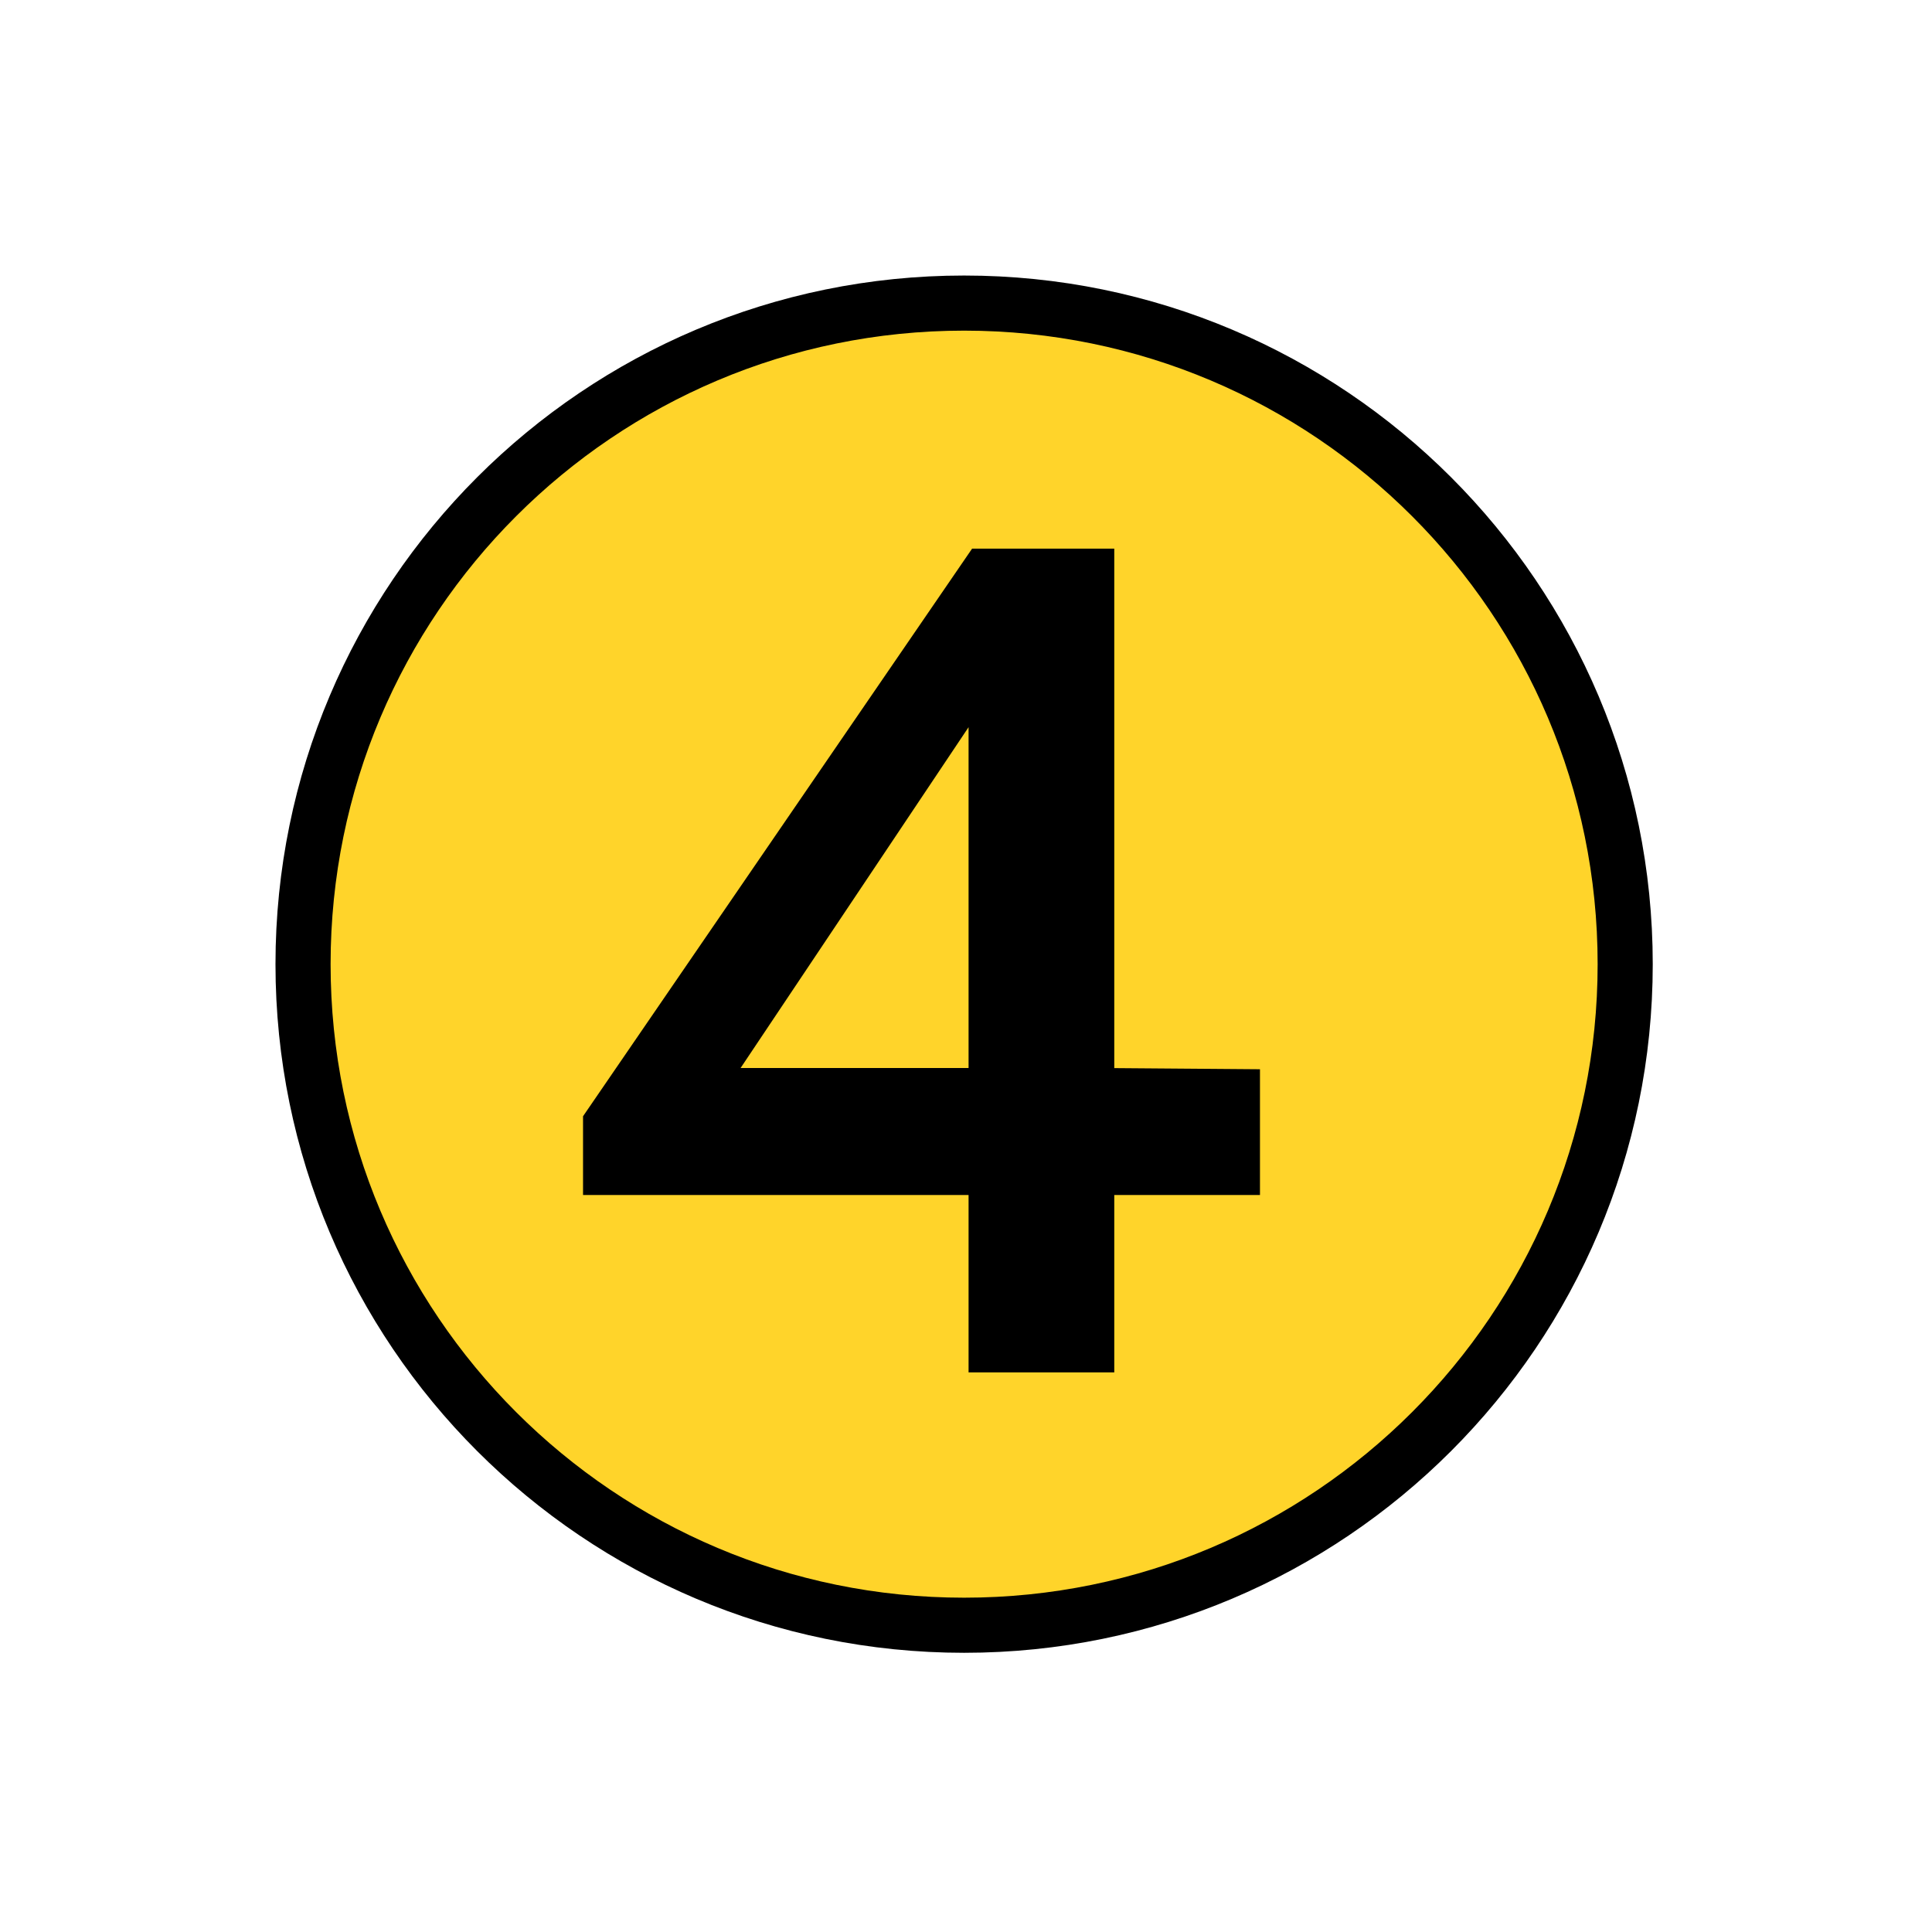
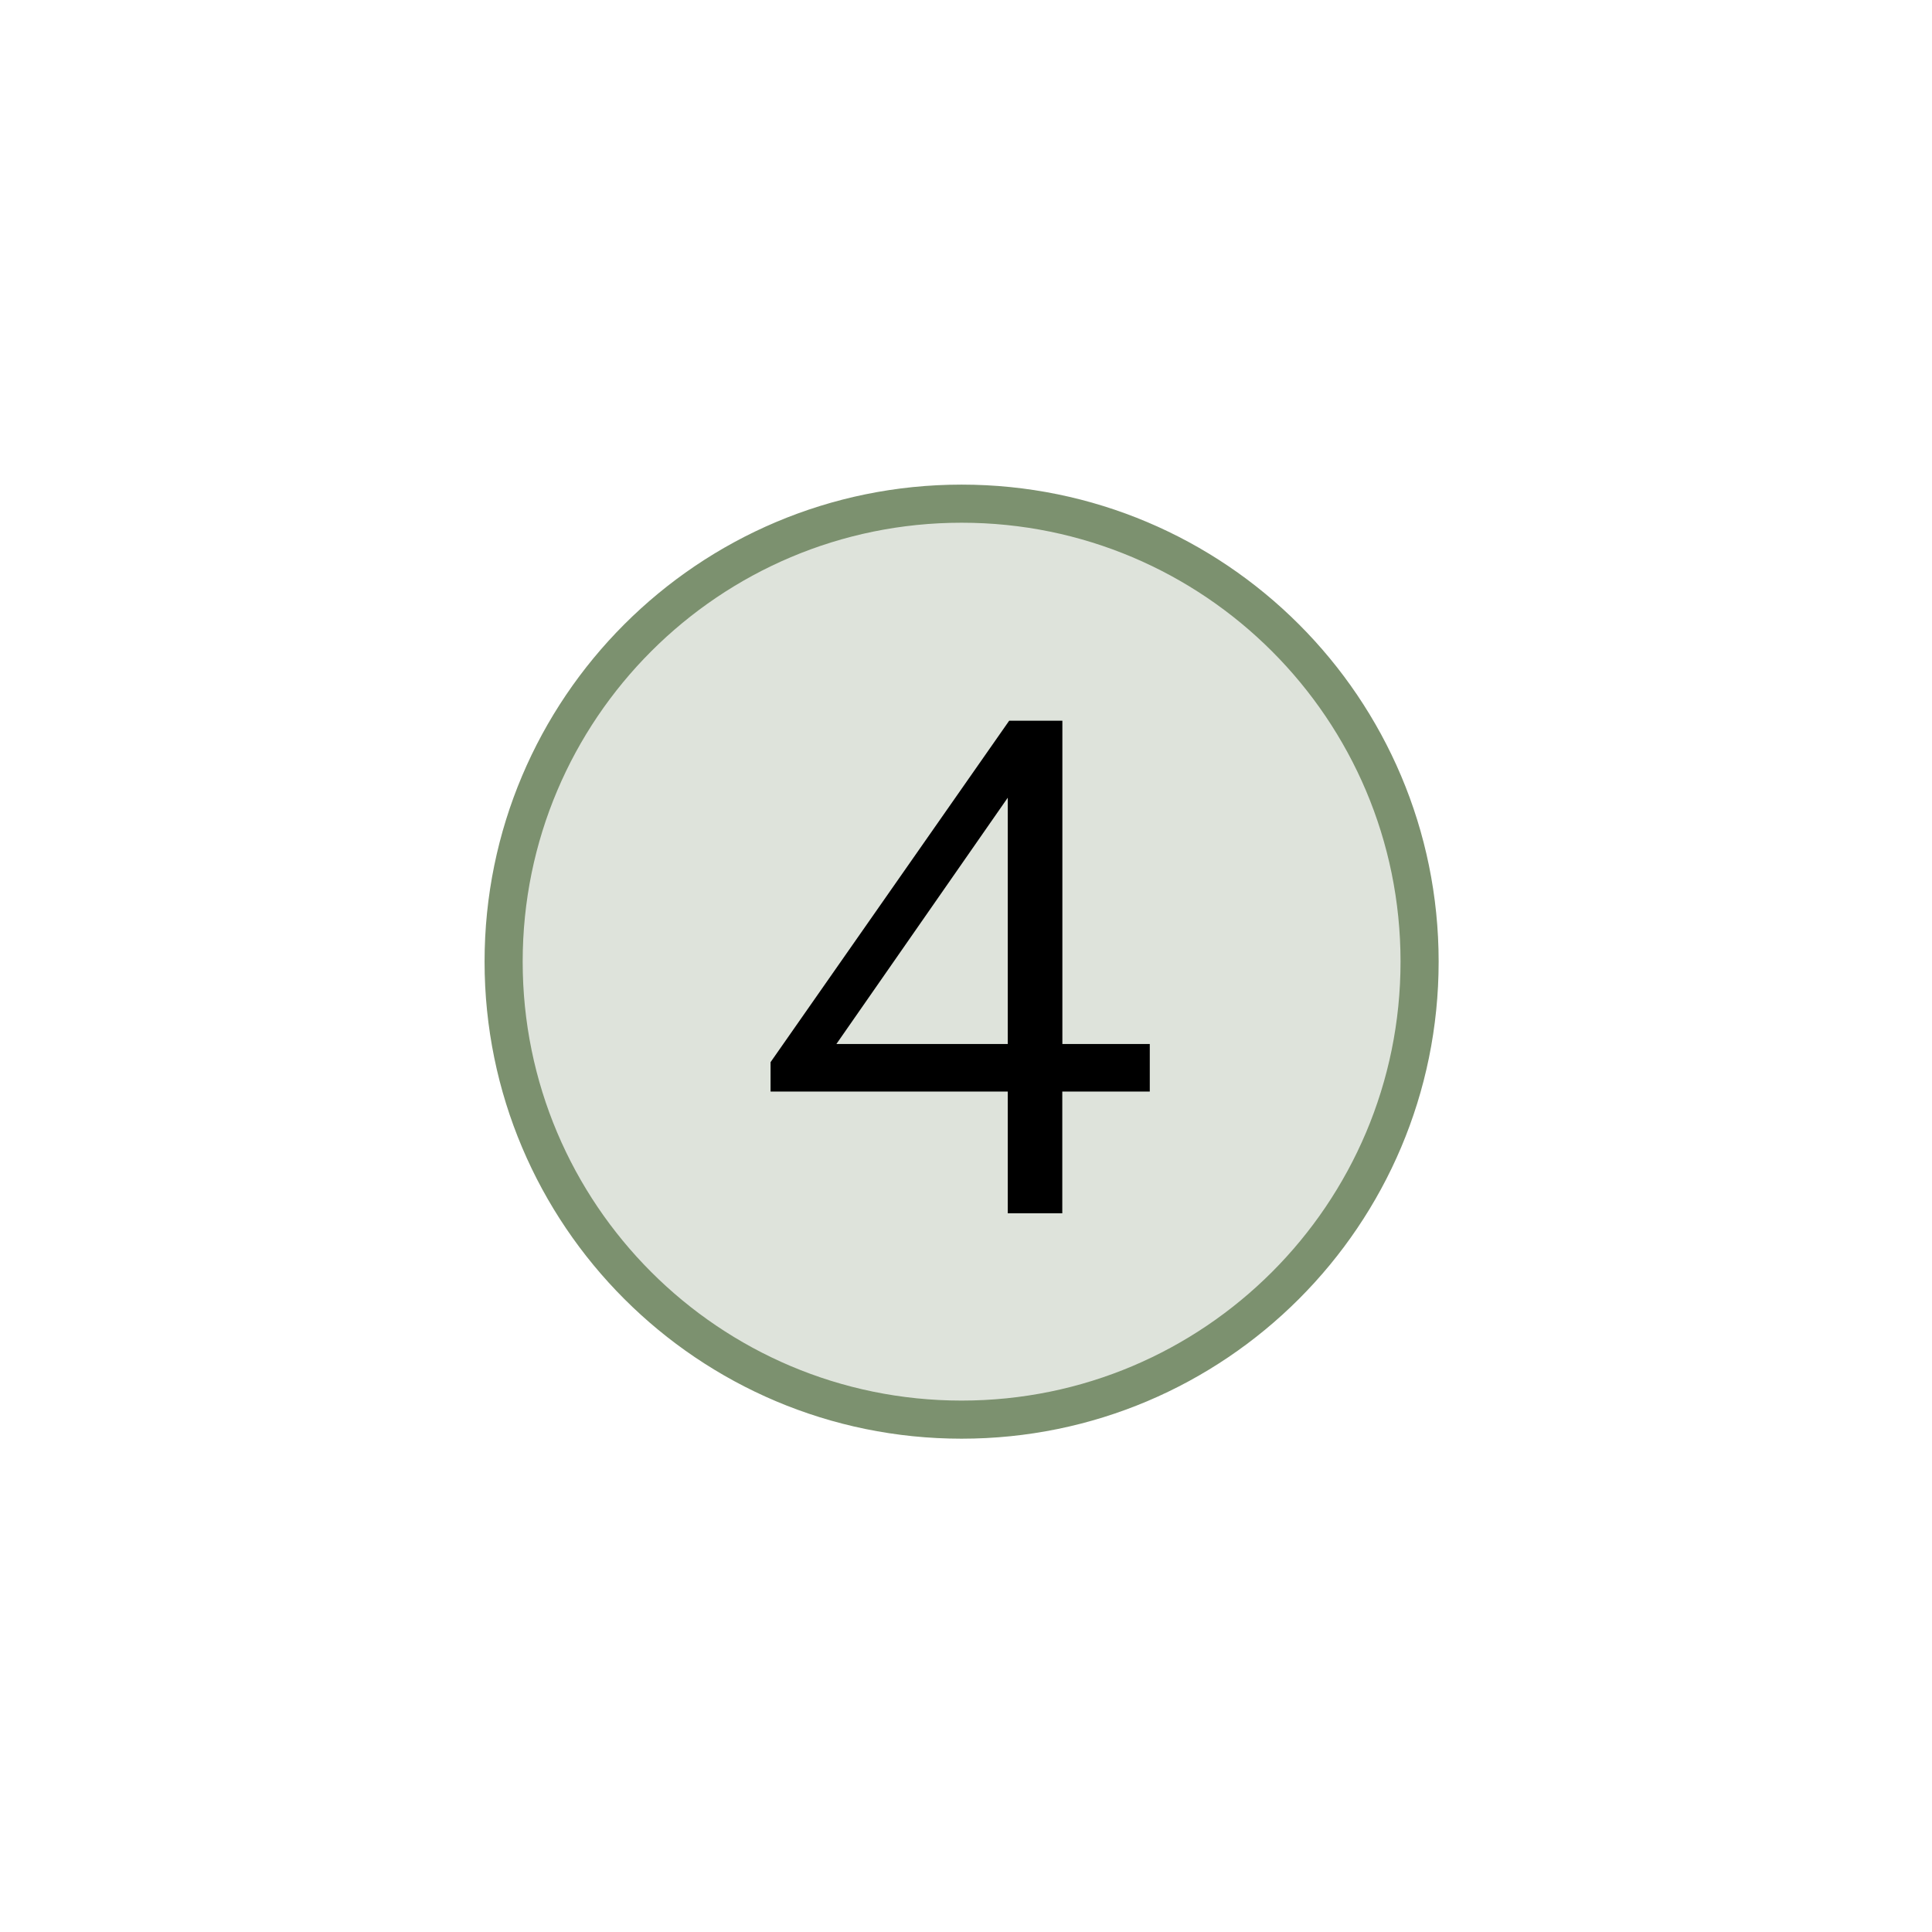
<svg xmlns="http://www.w3.org/2000/svg" xmlns:ns1="http://www.openswatchbook.org/uri/2009/osb" width="64" height="64" viewBox="0 0 16.933 16.933" version="1.1" id="svg8">
  <defs id="defs2">
    <linearGradient id="linearGradient4575" ns1:paint="solid">
      <stop style="stop-color:#000000;stop-opacity:1;" offset="0" id="stop4573" />
    </linearGradient>
  </defs>
  <g id="layer1" transform="translate(0,-280.0666)">
-     <circle style="fill:#ffd42a;stroke:#000000;stroke-width:0.483;stroke-miterlimit:4;stroke-dasharray:none;stroke-opacity:1" id="path3766" cx="8.45" cy="288.517" r="5.794" />
-     <g aria-label="4" style="font-style:normal;font-variant:normal;font-weight:bold;font-stretch:normal;font-size:10.301px;line-height:1.25;font-family:Cantarell;-inkscape-font-specification:'Cantarell, Bold';font-variant-ligatures:normal;font-variant-caps:normal;font-variant-numeric:normal;font-feature-settings:normal;text-align:start;letter-spacing:0px;word-spacing:0px;writing-mode:lr-tb;text-anchor:start;fill:#000000;fill-opacity:1;stroke:none;stroke-width:0.241" id="text819">
-       <path d="m 8.489,292.095 h 1.277 v -1.555 h 1.277 v -1.102 l -1.277,-0.01 v -4.553 H 8.52 l -3.41,4.975 v 0.69 H 8.489 Z m -1.998,-2.668 1.998,-2.987 v 2.987 z" style="font-style:normal;font-variant:normal;font-weight:bold;font-stretch:normal;font-size:10.301px;font-family:Cantarell;-inkscape-font-specification:'Cantarell, Bold';font-variant-ligatures:normal;font-variant-caps:normal;font-variant-numeric:normal;font-feature-settings:normal;text-align:start;writing-mode:lr-tb;text-anchor:start;stroke-width:0.241" id="path3040" />
+     <circle style="fill:#dee3db;stroke:#7c916f;stroke-width:0.334;stroke-miterlimit:4;stroke-dasharray:none;stroke-opacity:1" id="path3766" cx="8.428" cy="288.495" r="4.014" />
+     <g aria-label="1" style="font-style:normal;font-variant:normal;font-weight:bold;font-stretch:normal;font-size:10.301px;line-height:1.25;font-family:Cantarell;-inkscape-font-specification:'Cantarell, Bold';font-variant-ligatures:normal;font-variant-caps:normal;font-variant-numeric:normal;font-feature-settings:normal;text-align:start;letter-spacing:0px;word-spacing:0px;writing-mode:lr-tb;text-anchor:start;fill:#484537;fill-opacity:1;stroke:none;stroke-width:0.241" id="text819" transform="matrix(0.6927256,0,0,0.6927256,2.574373,88.63169)">
+       <g aria-label="4" style="font-style:normal;font-variant:normal;font-weight:normal;font-stretch:normal;font-size:8.852px;line-height:1.25;font-family:Cantarell;-inkscape-font-specification:Cantarell;letter-spacing:0px;word-spacing:0px;fill:#000000;fill-opacity:1;stroke:none;stroke-width:0.053" id="text3590">
+         <path d="m 9.034,291.701 h 0.69 v -1.54 h 1.107 v -0.602 H 9.725 v -4.09 H 9.052 l -3.019,4.32 v 0.372 h 3.001 z m 0,-5.258 v 3.116 H 6.866 Z" style="font-style:normal;font-variant:normal;font-weight:normal;font-stretch:normal;font-family:Cantarell;-inkscape-font-specification:Cantarell;stroke-width:0.053" id="path3621" />
+       </g>
    </g>
  </g>
</svg>
